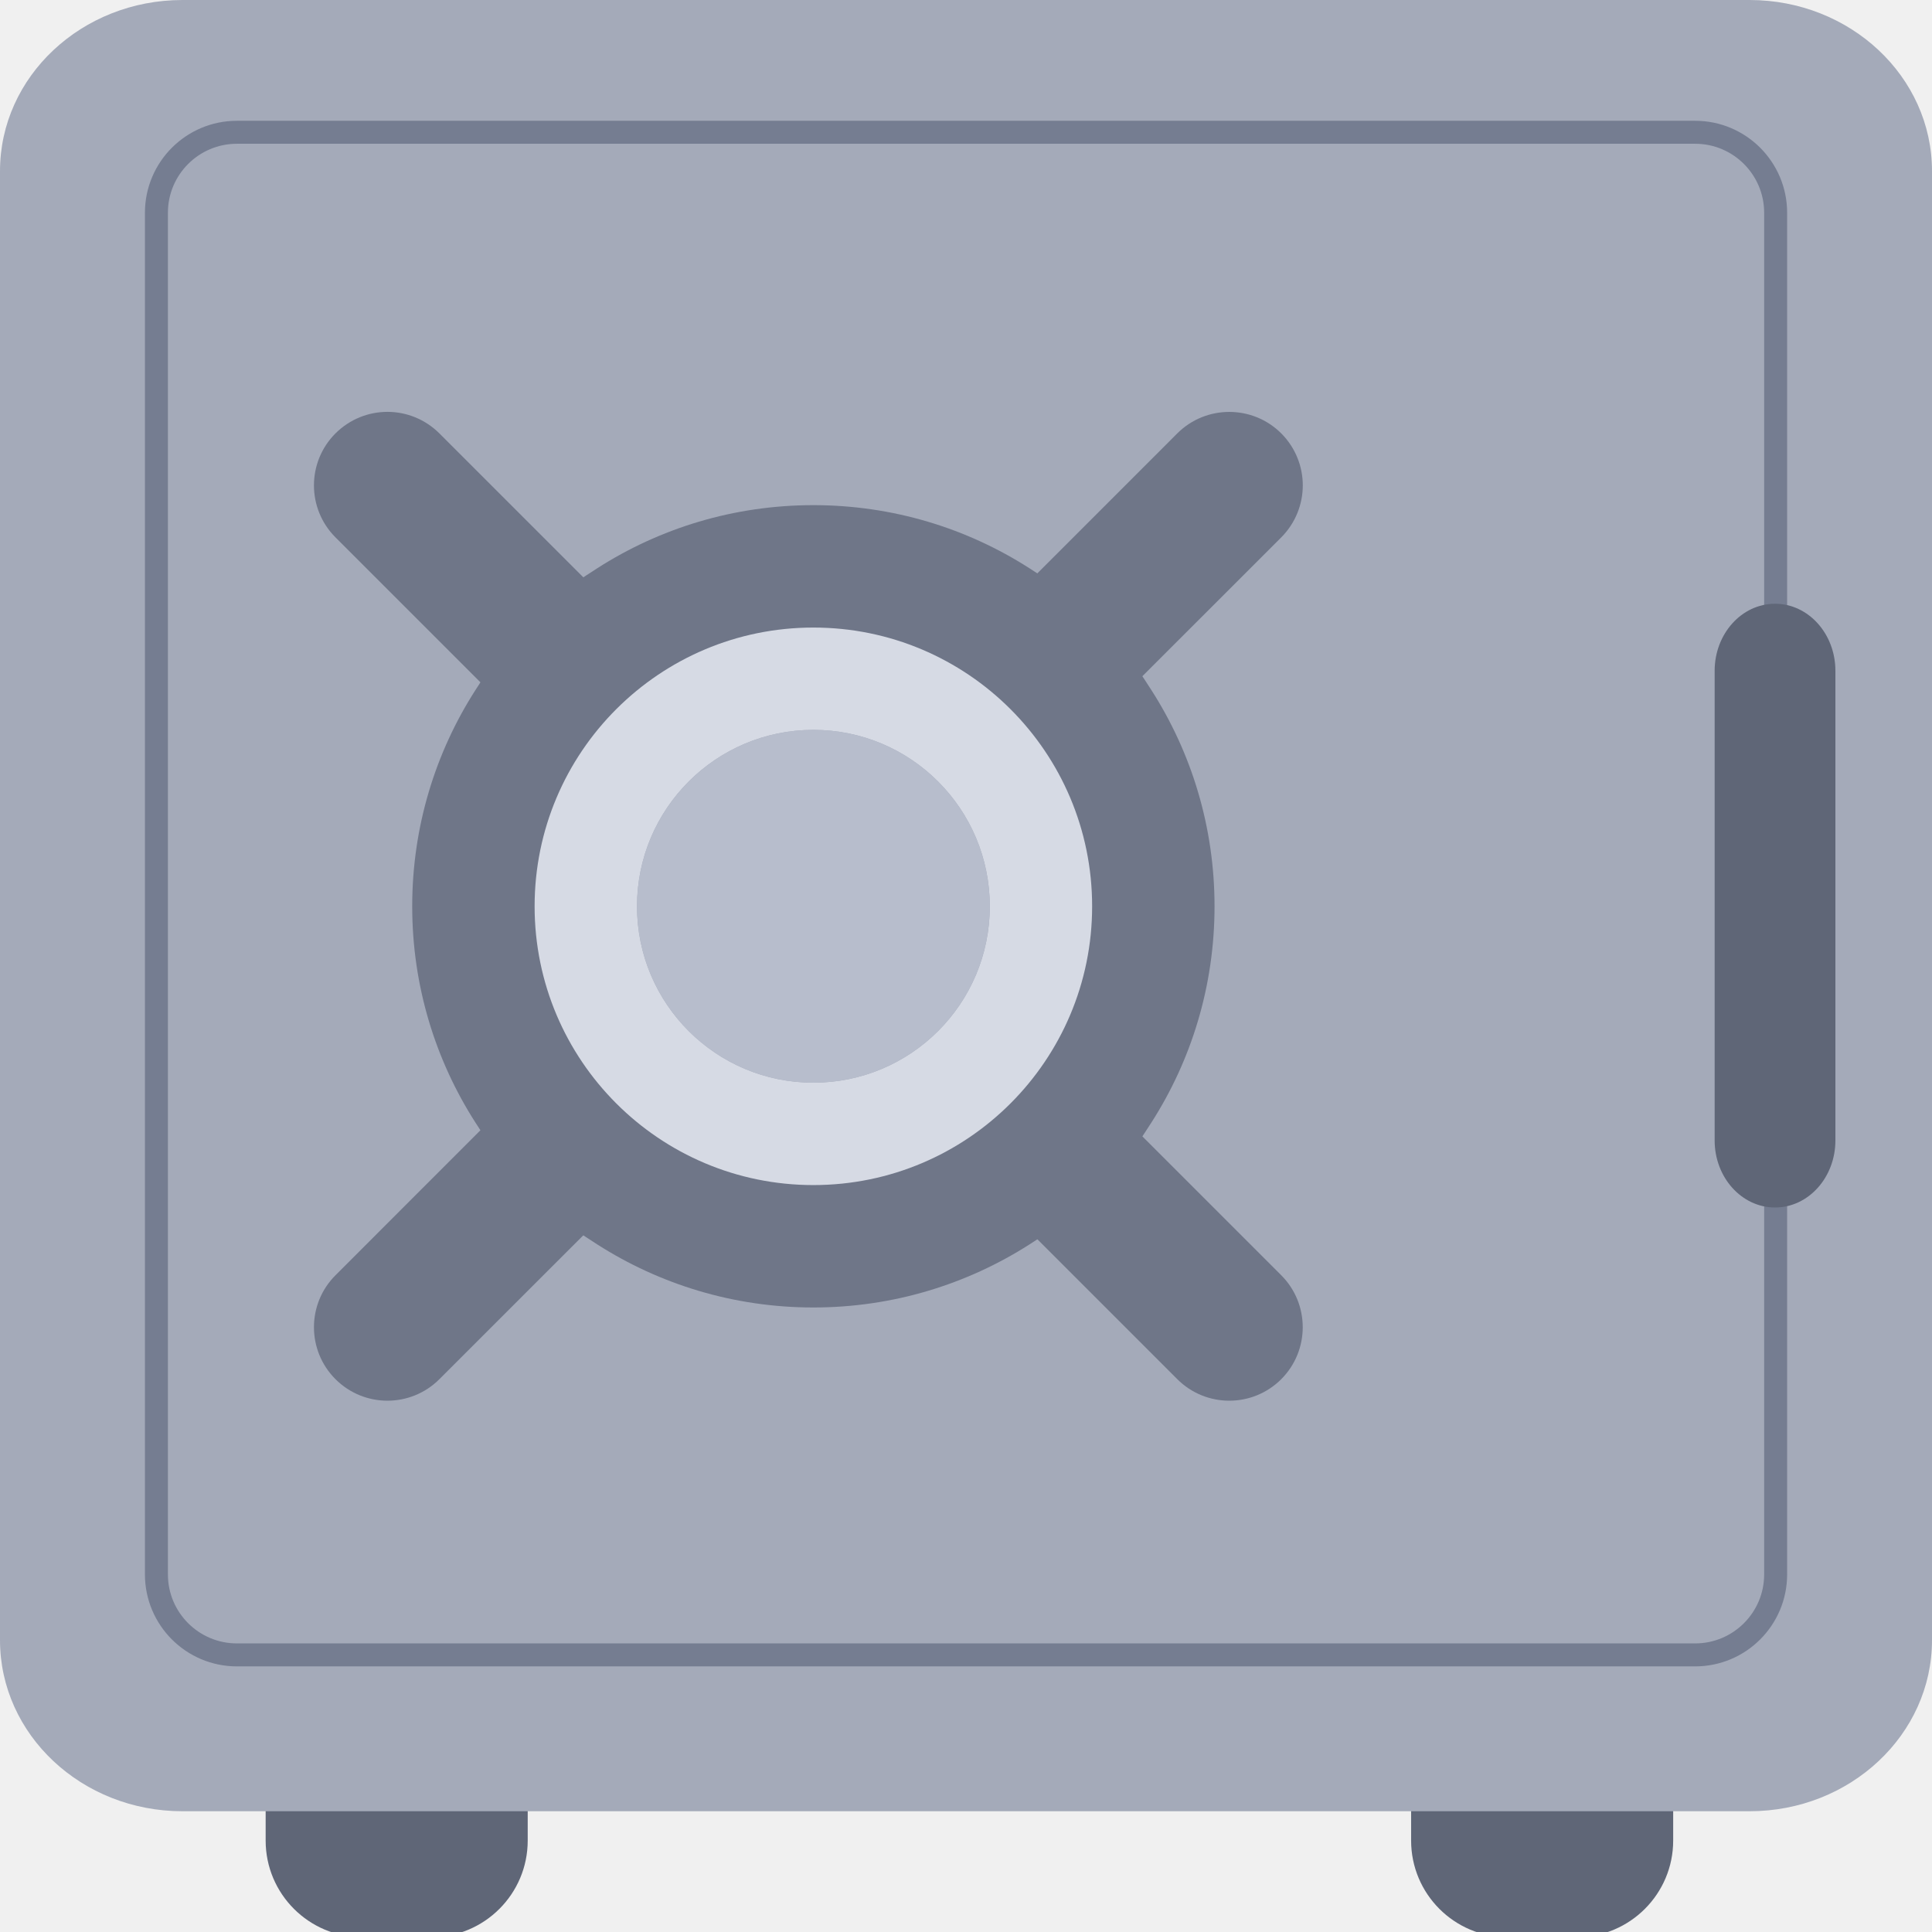
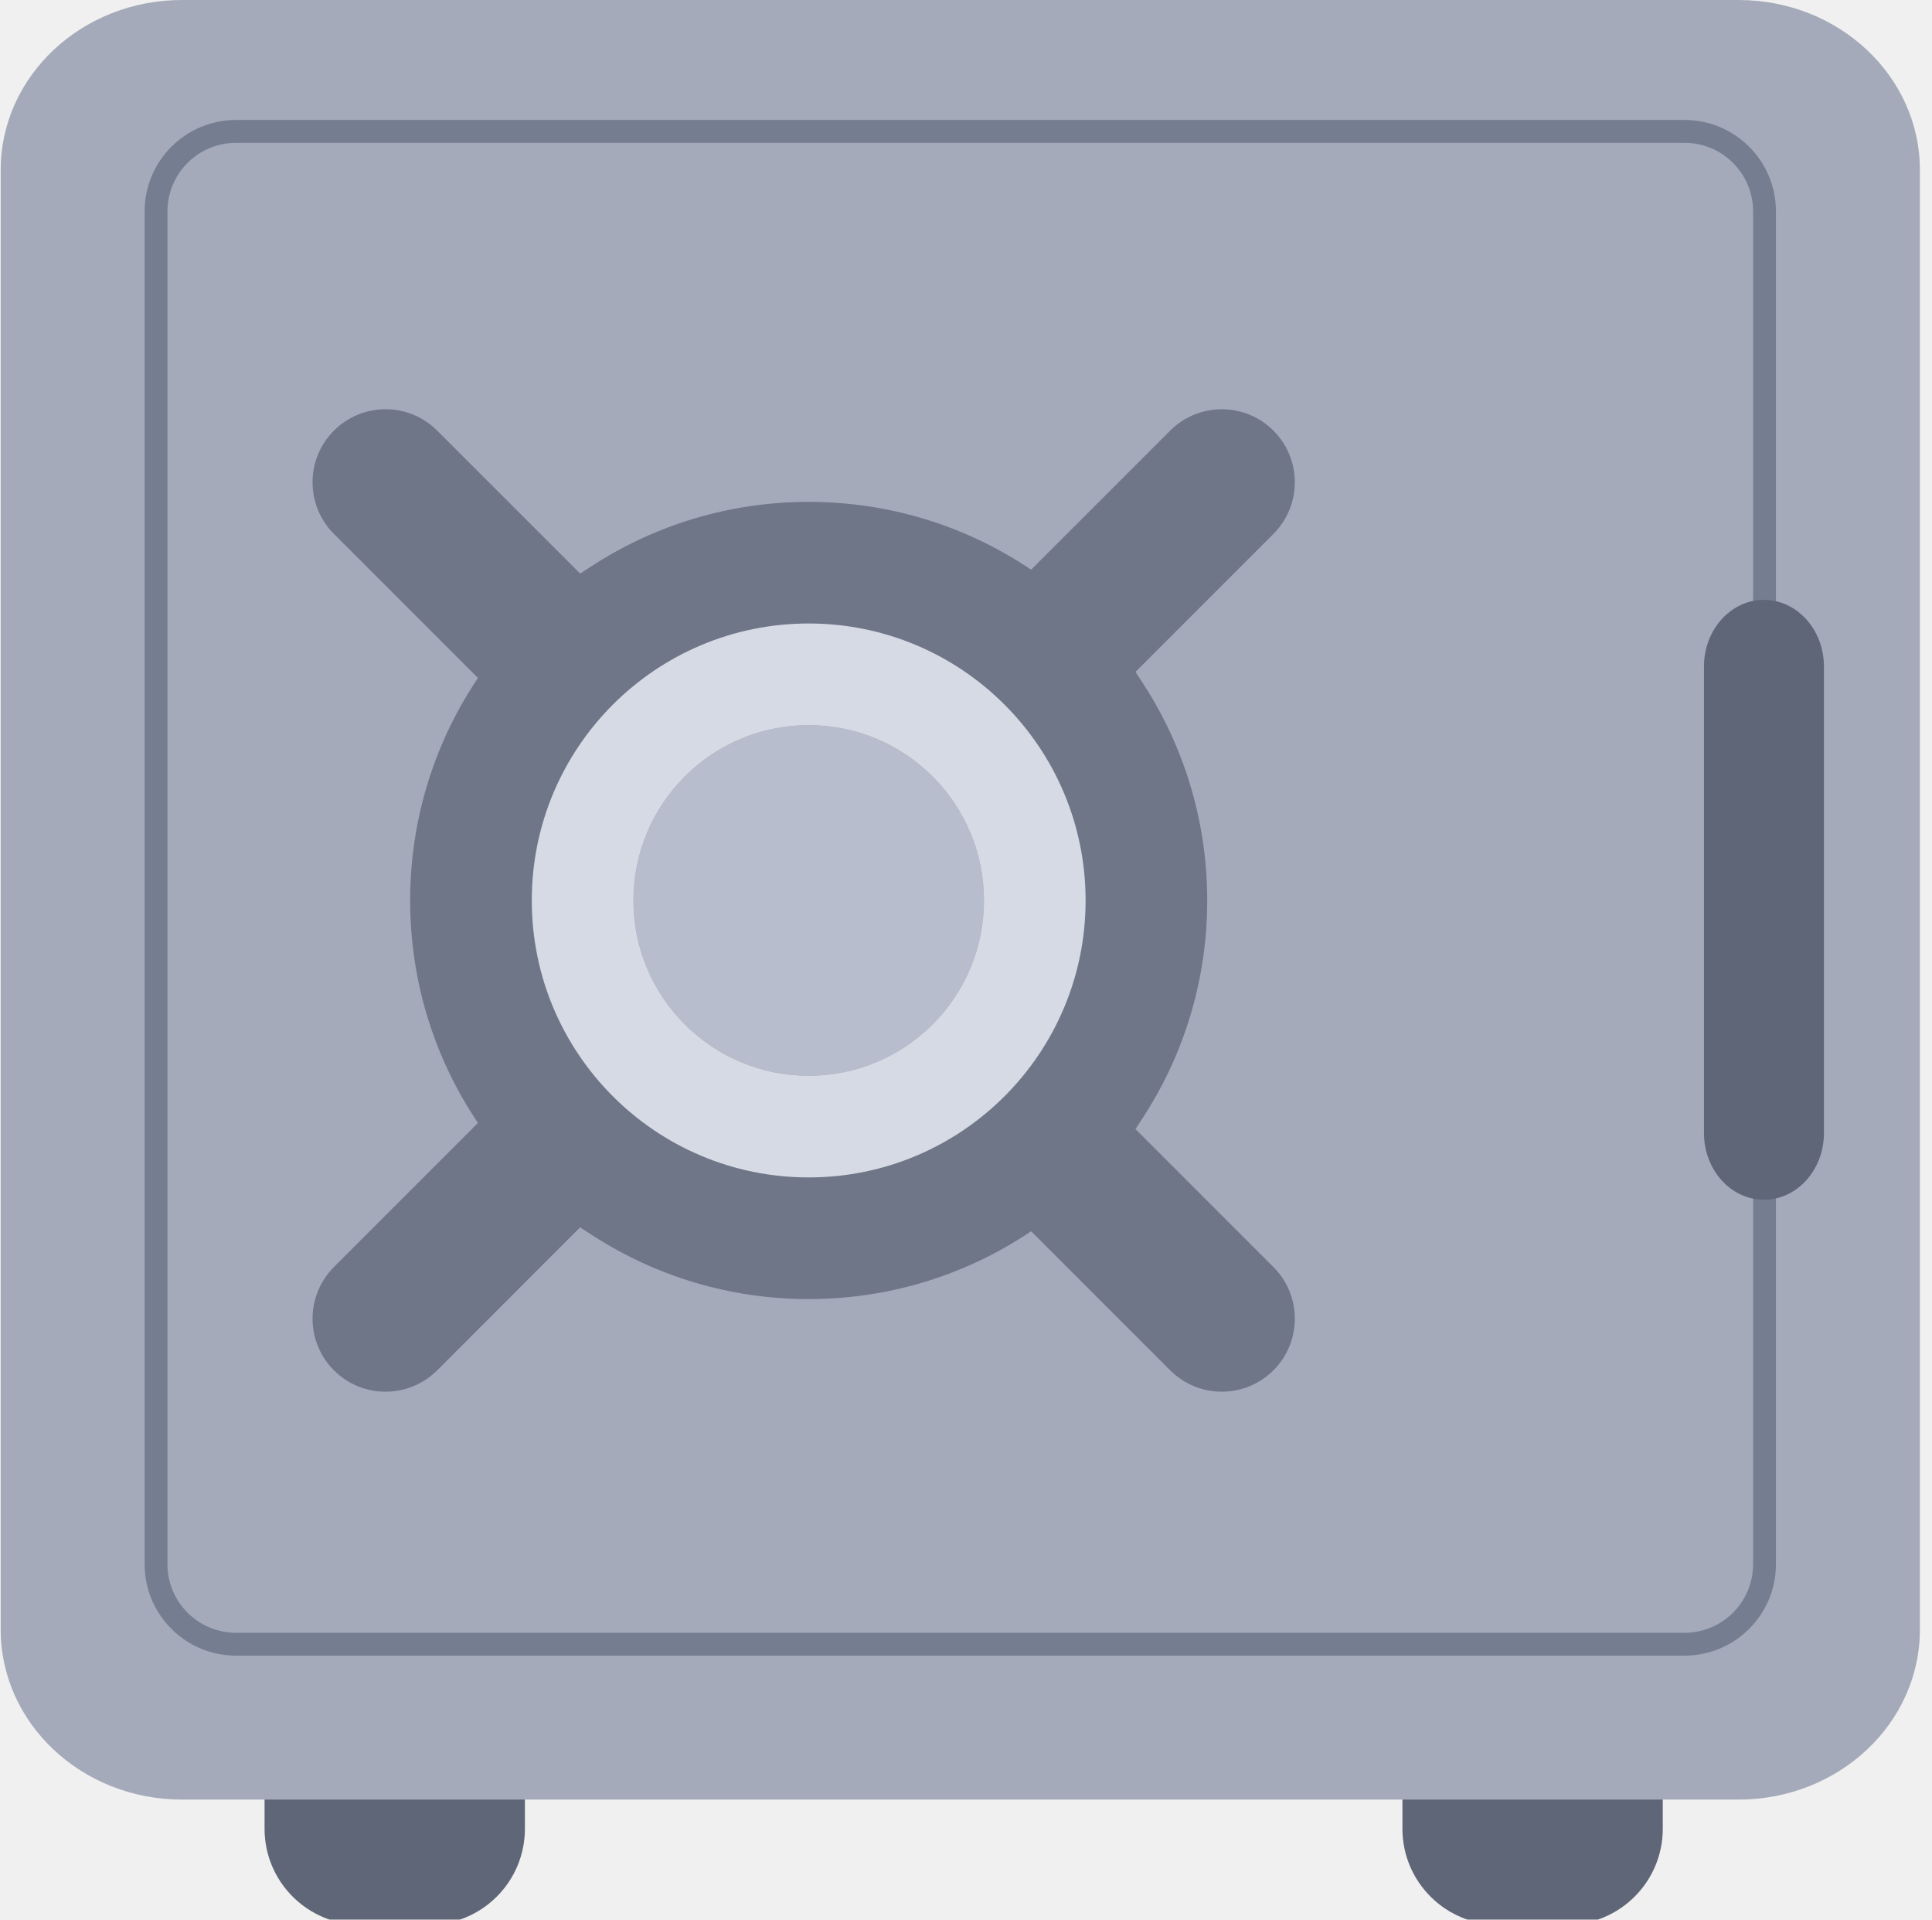
- <svg xmlns="http://www.w3.org/2000/svg" width="28" height="28" viewBox="0 0 28 28" fill="none">
+ <svg xmlns="http://www.w3.org/2000/svg" width="151" height="150" viewBox="0 0 151 150" fill="none">
  <g clip-path="url(#clip0)">
-     <path d="M6.248 28.075C7.021 28.075 7.648 27.448 7.648 26.675L7.648 25.748C7.648 25.252 7.246 24.85 6.75 24.85L4.748 24.85C4.252 24.85 3.85 25.252 3.85 25.748L3.85 26.675C3.85 27.448 4.477 28.075 5.25 28.075L6.248 28.075Z" fill="#5F6677" />
-     <path d="M22.849 28.075C23.622 28.075 24.249 27.448 24.249 26.675L24.249 25.748C24.249 25.252 23.847 24.85 23.351 24.85L21.349 24.85C20.853 24.85 20.451 25.252 20.451 25.748L20.451 26.675C20.451 27.448 21.077 28.075 21.851 28.075L22.849 28.075Z" fill="#5F6677" />
-     <path d="M2.645 26.25H25.355C26.816 26.25 28 25.14 28 23.77V2.48C28 1.11 26.816 0 25.355 0H2.645C1.184 0 2.68402e-07 1.11 2.68402e-07 2.48V23.77C2.68402e-07 25.14 1.184 26.25 2.645 26.25Z" fill="#A4AAB9" />
-     <rect x="2.267" y="1.917" width="23.467" height="22.067" rx="1.167" stroke="#757D91" stroke-width="0.333" />
-     <path d="M25.725 8.75C26.208 8.75 26.6 9.185 26.6 9.722L26.6 16.528C26.6 17.065 26.208 17.5 25.725 17.5C25.242 17.5 24.85 17.065 24.85 16.528L24.85 9.722C24.85 9.185 25.242 8.75 25.725 8.75V8.75Z" fill="#5F6677" />
-     <path d="M15.469 15.382L18.569 18.482C18.984 18.898 18.984 19.572 18.569 19.988C18.153 20.404 17.478 20.404 17.062 19.988L13.963 16.889C14.58 16.518 15.099 16 15.469 15.382Z" fill="#6F7688" />
-     <path d="M5.615 5.969C5.888 5.969 6.16 6.074 6.368 6.281L9.468 9.381C8.85 9.751 8.332 10.27 7.961 10.887L4.862 7.788C4.446 7.372 4.446 6.697 4.862 6.281C5.07 6.074 5.342 5.969 5.615 5.969V5.969Z" fill="#6F7688" />
-     <path d="M4.862 18.482L7.961 15.382C8.332 16 8.85 16.518 9.468 16.889L6.368 19.988C5.952 20.404 5.278 20.404 4.862 19.988C4.446 19.572 4.446 18.898 4.862 18.482V18.482Z" fill="#6F7688" />
-     <path d="M18.569 6.281C18.776 6.489 18.881 6.762 18.881 7.034C18.881 7.307 18.776 7.58 18.569 7.788L15.469 10.887C15.099 10.27 14.58 9.751 13.963 9.381L17.062 6.281C17.478 5.866 18.153 5.866 18.569 6.281V6.281Z" fill="#6F7688" />
-     <path fill-rule="evenodd" clip-rule="evenodd" d="M16.688 16.267C16.109 17.171 15.824 17.456 14.92 18.035C14.016 18.613 12.941 18.949 11.788 18.949C10.635 18.949 9.56 18.613 8.656 18.035C7.753 17.456 7.468 17.171 6.889 16.267C6.31 15.363 5.974 14.288 5.974 13.135C5.974 11.982 6.31 10.907 6.889 10.003C7.468 9.099 7.753 8.814 8.657 8.235C9.56 7.656 10.635 7.321 11.788 7.321C12.941 7.321 14.016 7.656 14.92 8.236C15.824 8.815 16.109 9.099 16.688 10.003C17.267 10.907 17.602 11.982 17.602 13.135C17.602 14.288 17.267 15.363 16.688 16.267ZM11.788 16.007C10.202 16.007 8.916 14.722 8.916 13.135C8.916 11.549 10.202 10.263 11.788 10.263C13.375 10.263 14.661 11.549 14.661 13.135C14.661 14.722 13.375 16.007 11.788 16.007Z" fill="#6F7688" />
-     <path d="M7.748 13.135C7.748 10.903 9.557 9.095 11.788 9.095C14.02 9.095 15.828 10.903 15.828 13.135C15.828 15.366 14.02 17.175 11.788 17.175C9.557 17.175 7.748 15.366 7.748 13.135ZM14.345 13.135C14.345 11.723 13.2 10.578 11.788 10.578C10.376 10.578 9.232 11.723 9.232 13.135C9.232 14.547 10.376 15.691 11.788 15.691C13.2 15.691 14.345 14.547 14.345 13.135V13.135Z" fill="#D6DAE4" />
-     <path fill-rule="evenodd" clip-rule="evenodd" d="M11.788 10.578C13.2 10.578 14.345 11.723 14.345 13.135C14.345 14.547 13.2 15.691 11.788 15.691C10.376 15.691 9.232 14.547 9.232 13.135C9.232 11.723 10.376 10.578 11.788 10.578Z" fill="#B7BDCC" />
+     <path d="M33.525 150.403C37.667 150.403 41.025 147.045 41.025 142.903L41.025 137.936C41.025 135.278 38.87 133.124 36.213 133.124L25.49 133.124C22.832 133.124 20.677 135.278 20.677 137.936L20.677 142.903C20.677 147.045 24.035 150.403 28.177 150.403L33.525 150.403Z" fill="#5F6677" />
+     <path d="M122.458 150.403C126.6 150.403 129.958 147.045 129.958 142.903L129.958 137.936C129.958 135.278 127.803 133.124 125.145 133.124L114.422 133.124C111.765 133.124 109.61 135.278 109.61 137.936L109.61 142.903C109.61 147.045 112.968 150.403 117.11 150.403L122.458 150.403Z" fill="#5F6677" />
+     <path d="M14.223 140.625H135.884C143.71 140.625 150.054 134.678 150.054 127.341V13.284C150.054 5.947 143.71 0 135.884 0H14.223C6.397 0 0.054 5.947 0.054 13.284V127.341C0.054 134.678 6.397 140.625 14.223 140.625Z" fill="#A4AAB9" />
+     <rect x="12.196" y="10.268" width="125.714" height="118.214" rx="6.25" stroke="#757D91" stroke-width="1.786" />
+     <path d="M137.865 46.875C140.454 46.875 142.553 49.207 142.553 52.083L142.553 88.542C142.553 91.418 140.454 93.75 137.866 93.75C135.277 93.75 133.178 91.418 133.178 88.542L133.178 52.083C133.178 49.207 135.276 46.875 137.865 46.875V46.875Z" fill="#5F6677" />
+     <path d="M82.923 82.404L99.529 99.01C101.756 101.239 101.756 104.852 99.529 107.08C97.3 109.307 93.687 109.307 91.459 107.08L74.853 90.475C78.162 88.49 80.939 85.713 82.923 82.404Z" fill="#6F7688" />
+     <path d="M30.134 31.979C31.594 31.979 33.054 32.538 34.169 33.65L50.775 50.255C47.466 52.24 44.688 55.017 42.704 58.326L26.098 41.72C23.872 39.491 23.872 35.878 26.098 33.65C27.213 32.538 28.673 31.979 30.134 31.979V31.979Z" fill="#6F7688" />
+     <path d="M26.098 99.01L42.704 82.404C44.688 85.713 47.466 88.49 50.775 90.475L34.169 107.08C31.94 109.307 28.327 109.307 26.098 107.08C23.872 104.851 23.872 101.239 26.098 99.01V99.01Z" fill="#6F7688" />
+     <path d="M99.529 33.65C100.641 34.764 101.2 36.224 101.2 37.685C101.2 39.145 100.641 40.606 99.529 41.72L82.923 58.326C80.939 55.017 78.162 52.24 74.853 50.255L91.459 33.65C93.688 31.423 97.3 31.423 99.529 33.65V33.65Z" fill="#6F7688" />
+     <path fill-rule="evenodd" clip-rule="evenodd" d="M89.452 87.143C86.351 91.986 84.826 93.511 79.983 96.613C75.141 99.715 69.383 101.513 63.205 101.513C57.027 101.513 51.27 99.715 46.427 96.613C41.585 93.511 40.06 91.987 36.958 87.144C33.856 82.302 32.057 76.544 32.057 70.365C32.057 64.187 33.856 58.429 36.958 53.586C40.06 48.743 41.585 47.219 46.428 44.117C51.27 41.016 57.027 39.218 63.205 39.218C69.383 39.218 75.141 41.016 79.983 44.118C84.826 47.22 86.35 48.745 89.452 53.587C92.554 58.43 94.352 64.188 94.352 70.365C94.352 76.543 92.554 82.301 89.452 87.143ZM63.205 85.753C54.706 85.753 47.817 78.864 47.817 70.365C47.817 61.867 54.706 54.978 63.205 54.978C71.704 54.978 78.593 61.867 78.593 70.365C78.593 78.864 71.704 85.753 63.205 85.753Z" fill="#6F7688" />
+     <path d="M41.562 70.364C41.562 58.411 51.252 48.721 63.205 48.721C75.158 48.721 84.848 58.411 84.848 70.364C84.848 82.317 75.158 92.007 63.205 92.007C51.252 92.007 41.562 82.317 41.562 70.364ZM76.902 70.364C76.902 62.799 70.77 56.667 63.205 56.667C55.64 56.667 49.509 62.799 49.509 70.364C49.509 77.929 55.64 84.061 63.205 84.061C70.77 84.061 76.902 77.929 76.902 70.364V70.364Z" fill="#D6DAE4" />
+     <path fill-rule="evenodd" clip-rule="evenodd" d="M63.205 56.669C70.77 56.669 76.902 62.8 76.902 70.365C76.902 77.93 70.77 84.062 63.205 84.062C55.641 84.062 49.509 77.93 49.509 70.365C49.509 62.8 55.641 56.669 63.205 56.669Z" fill="#B7BDCC" />
  </g>
  <defs>
    <clipPath id="clip0">
-       <rect width="28" height="28" fill="white" transform="matrix(-1 0 0 1 28 0)" />
+       <rect width="150" height="150" fill="white" transform="matrix(-1 0 0 1 150.054 0)" />
    </clipPath>
  </defs>
</svg>
